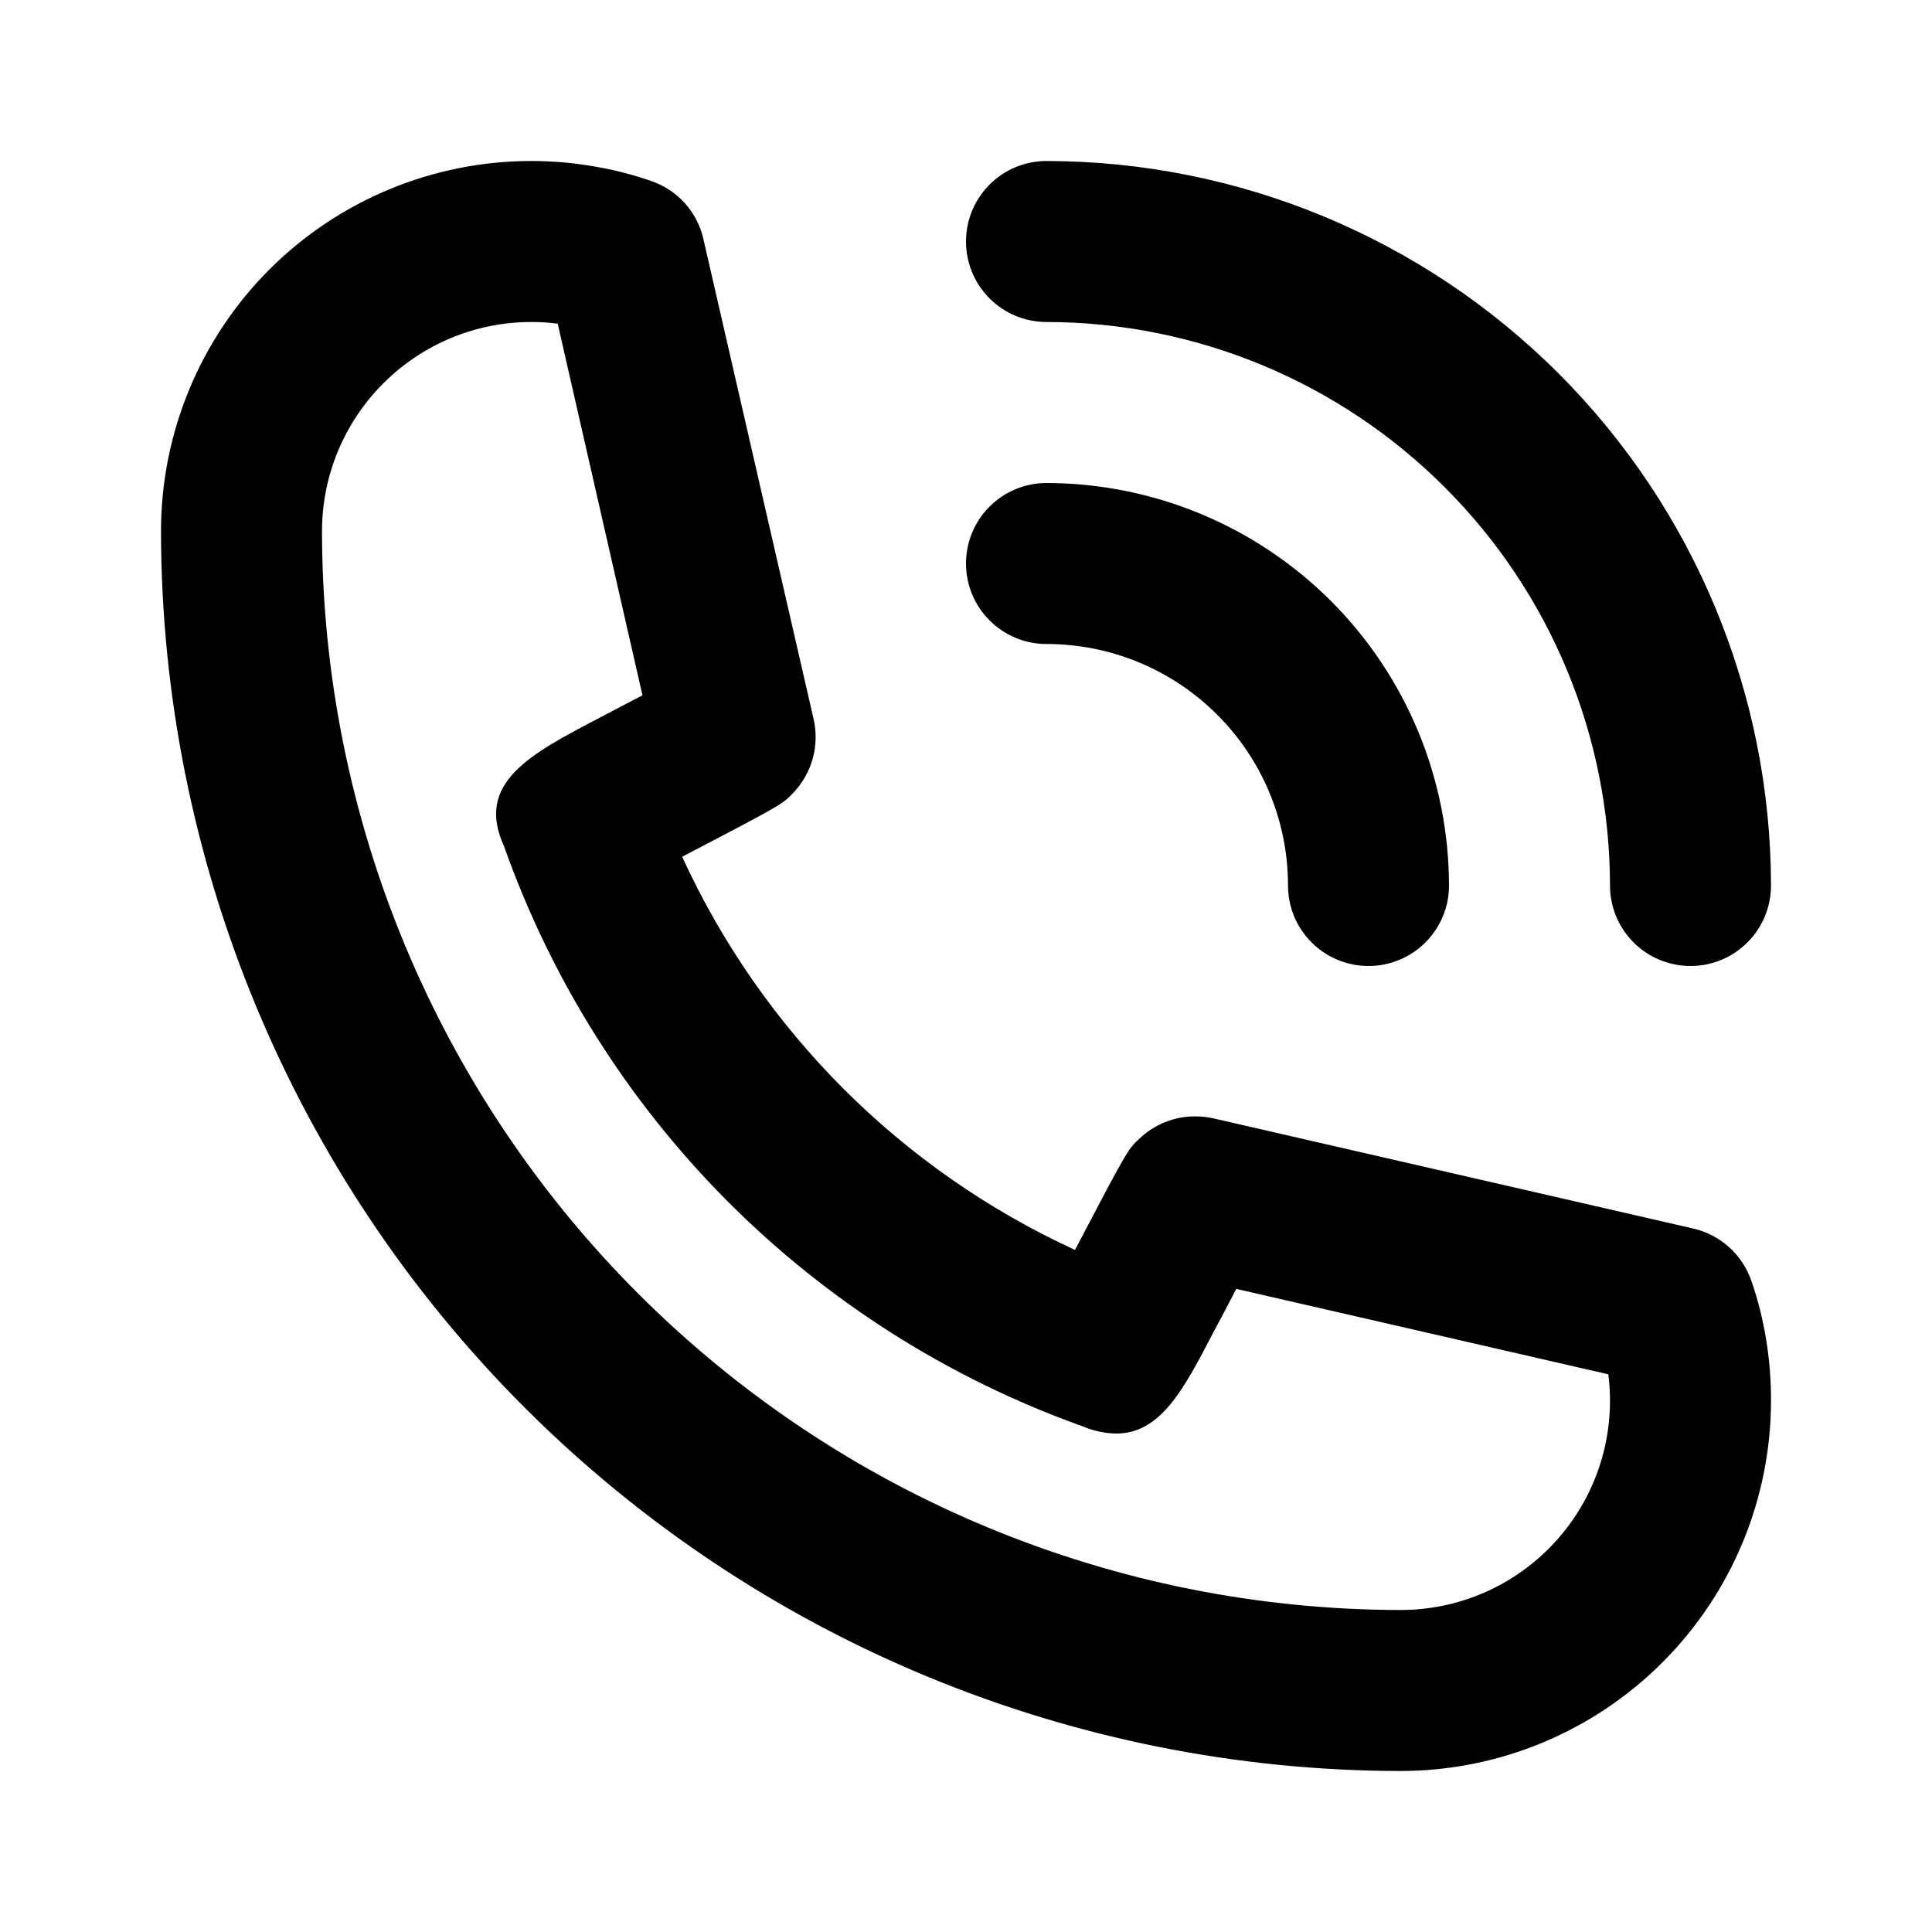
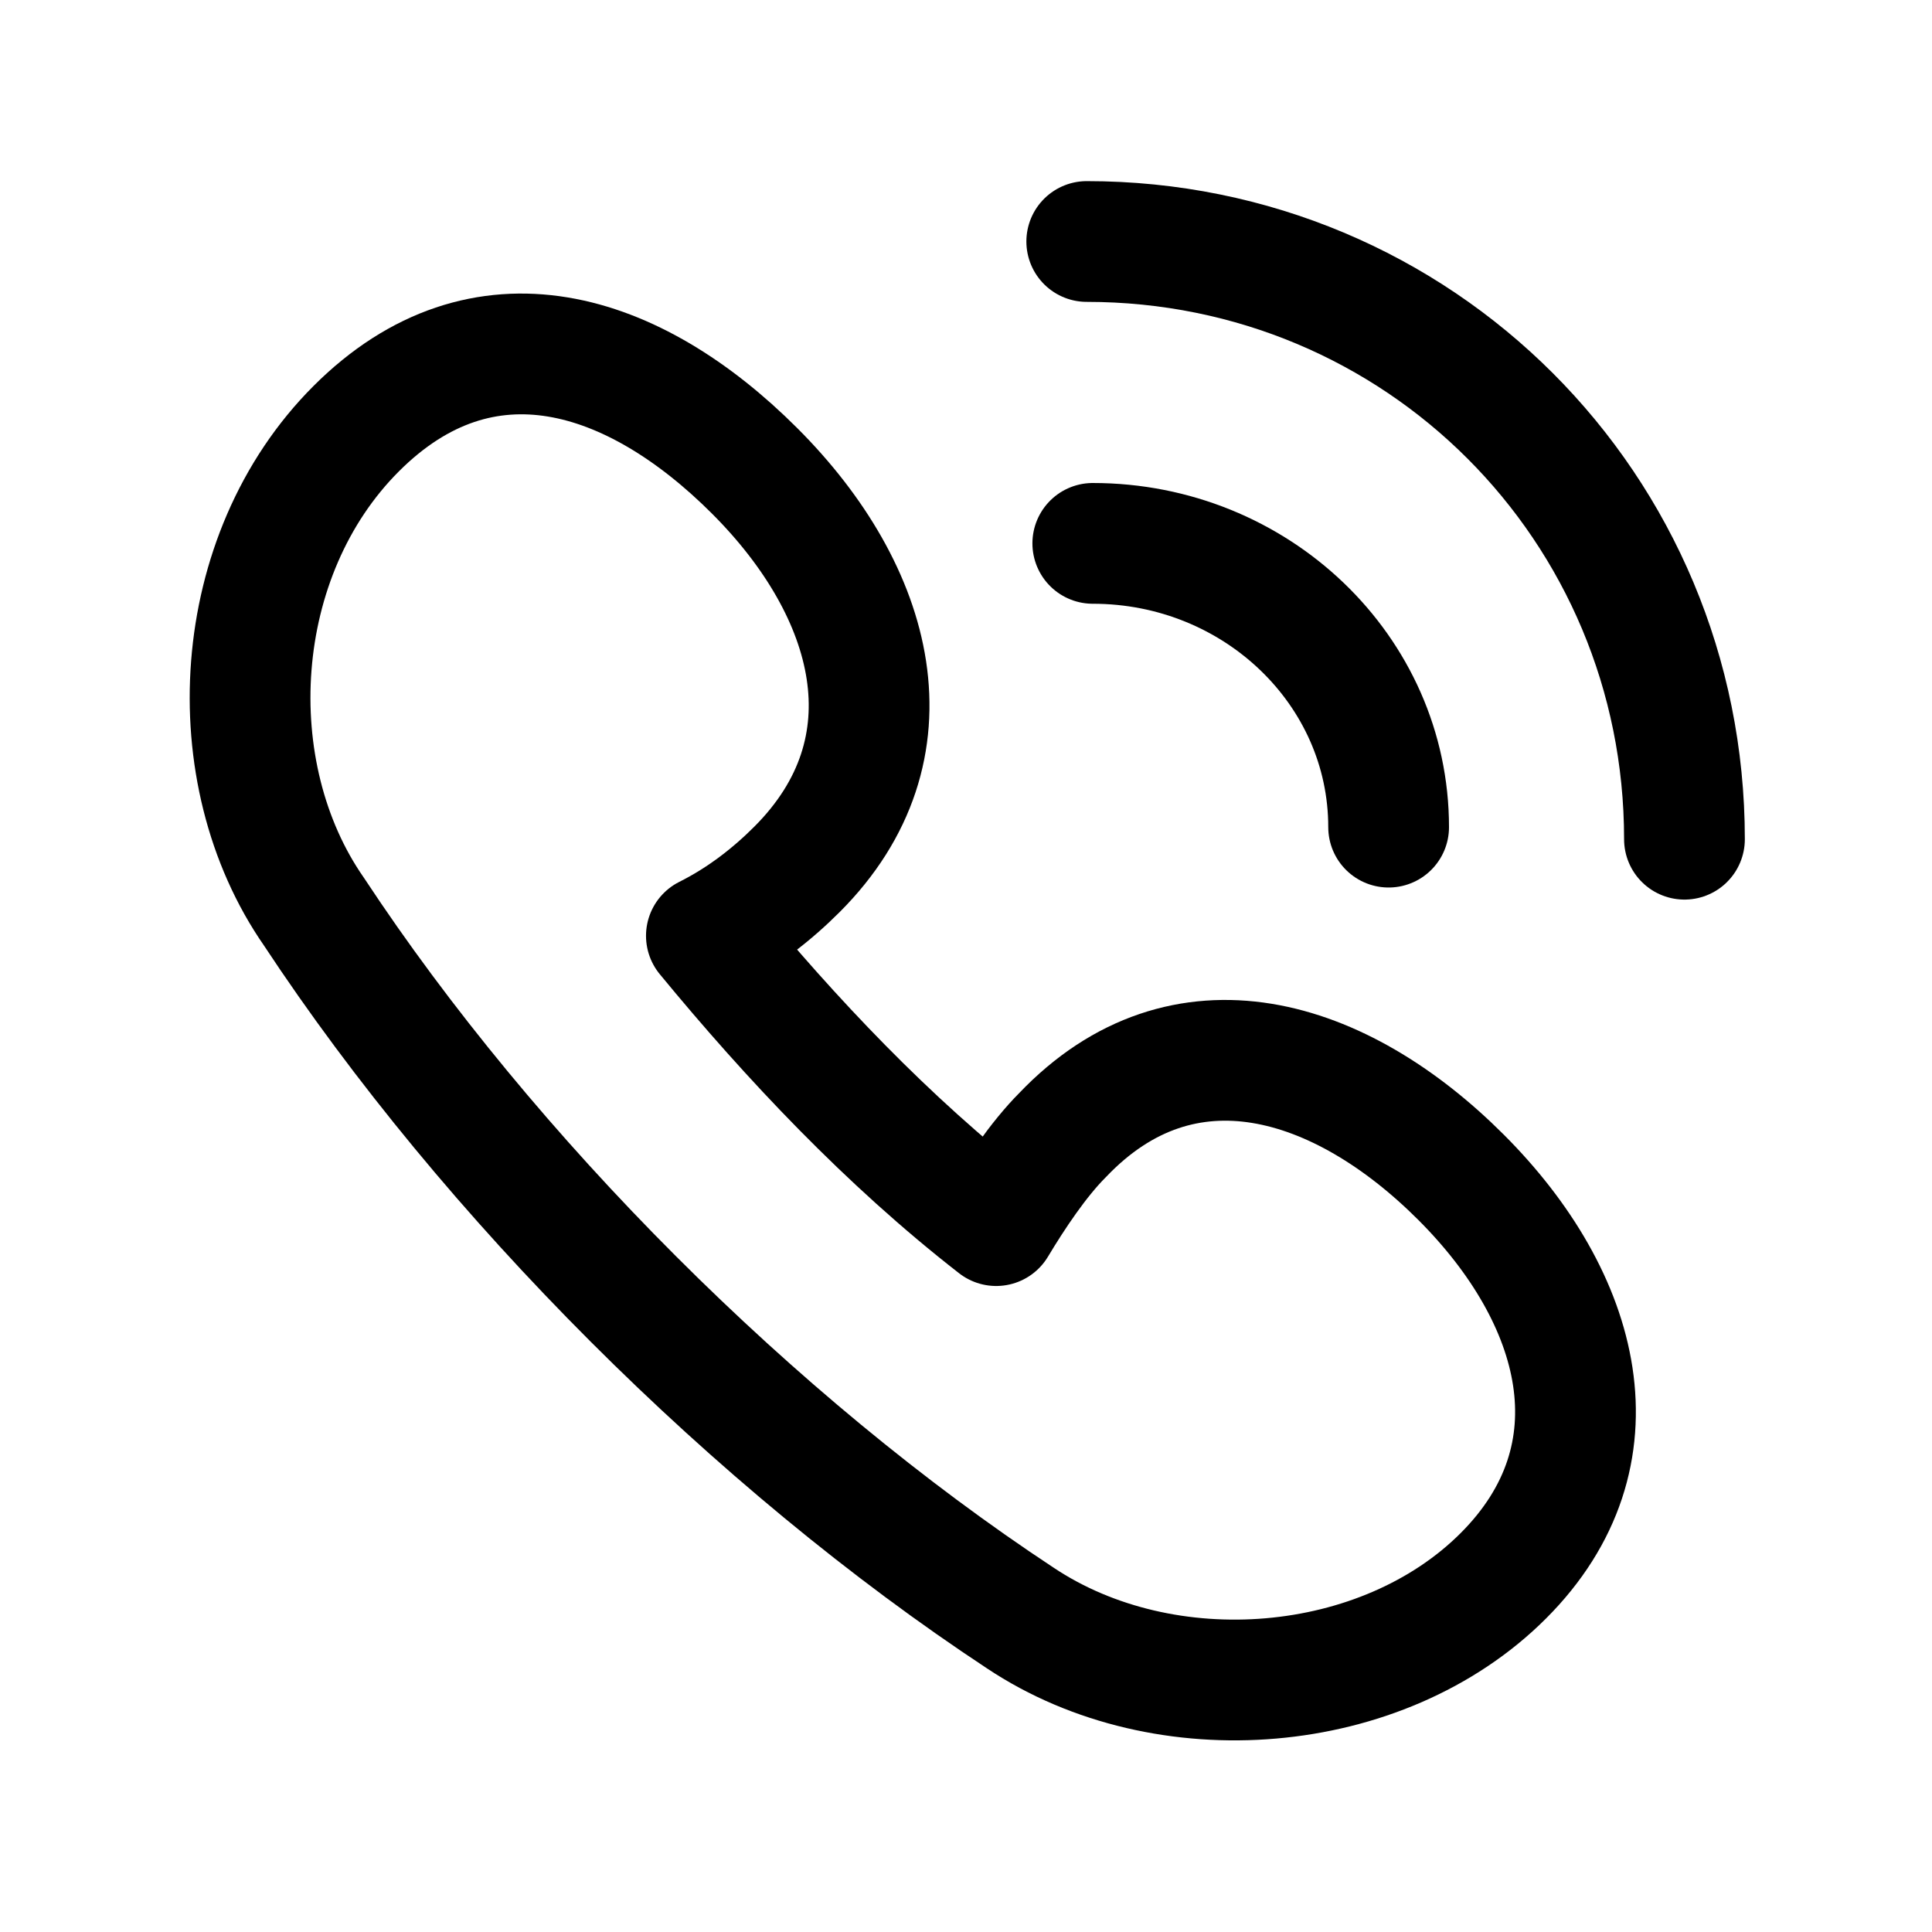
- <svg xmlns="http://www.w3.org/2000/svg" width="24" height="24" viewBox="0 0 24 24" fill="none">
-   <path d="M17.4 22C13.317 21.995 9.403 20.371 6.516 17.484C3.629 14.597 2.005 10.683 2 6.6C2 5.38 2.485 4.21 3.347 3.347C4.21 2.485 5.38 2 6.6 2C6.857 2 7.113 2.021 7.366 2.065C7.613 2.105 7.855 2.167 8.091 2.249C8.251 2.304 8.395 2.399 8.508 2.525C8.622 2.651 8.701 2.805 8.738 2.97L10.107 8.933C10.144 9.095 10.14 9.263 10.096 9.423C10.052 9.583 9.969 9.729 9.854 9.849C9.719 9.991 9.717 9.994 8.474 10.643C9.464 12.802 11.195 14.535 13.354 15.527C14.006 14.284 14.008 14.281 14.154 14.145C14.341 13.966 14.59 13.867 14.849 13.868C14.923 13.868 14.997 13.876 15.07 13.892L21.033 15.261C21.198 15.299 21.351 15.378 21.478 15.491C21.604 15.604 21.699 15.748 21.755 15.908C21.838 16.145 21.899 16.39 21.939 16.638C21.981 16.89 22.001 17.145 22 17.4C21.999 18.62 21.514 19.789 20.651 20.651C19.789 21.514 18.62 21.999 17.4 22ZM6.6 4C5.91 4 5.249 4.274 4.762 4.762C4.274 5.249 4 5.91 4 6.6C4.004 10.153 5.417 13.559 7.929 16.071C10.441 18.583 13.847 19.996 17.4 20C18.09 20 18.751 19.726 19.238 19.238C19.726 18.751 20 18.09 20 17.4C20 17.29 19.993 17.181 19.979 17.072L15.357 16.011L15.284 16.152C15.214 16.287 15.141 16.425 15.072 16.552L15.066 16.564C14.702 17.264 14.415 17.808 13.866 17.808C13.719 17.805 13.575 17.773 13.44 17.715C11.783 17.122 10.279 16.168 9.037 14.922C7.795 13.675 6.847 12.168 6.26 10.509C5.902 9.725 6.583 9.369 7.445 8.918L7.981 8.637L6.928 4.021C6.819 4.007 6.71 3.999 6.6 4V4ZM21 12C20.735 12 20.48 11.895 20.293 11.707C20.105 11.52 20 11.265 20 11C19.998 9.144 19.26 7.365 17.947 6.053C16.635 4.74 14.856 4.002 13 4C12.735 4 12.48 3.895 12.293 3.707C12.105 3.52 12 3.265 12 3C12 2.735 12.105 2.48 12.293 2.293C12.48 2.105 12.735 2 13 2C15.386 2.003 17.674 2.952 19.361 4.639C21.048 6.326 21.997 8.614 22 11C22 11.265 21.895 11.52 21.707 11.707C21.52 11.895 21.265 12 21 12ZM17 12C16.735 12 16.48 11.895 16.293 11.707C16.105 11.52 16 11.265 16 11C16 10.204 15.684 9.441 15.121 8.879C14.559 8.316 13.796 8 13 8C12.735 8 12.48 7.895 12.293 7.707C12.105 7.52 12 7.265 12 7C12 6.735 12.105 6.48 12.293 6.293C12.48 6.105 12.735 6 13 6C14.326 6.002 15.596 6.529 16.534 7.466C17.471 8.404 17.998 9.674 18 11C18 11.265 17.895 11.52 17.707 11.707C17.52 11.895 17.265 12 17 12Z" fill="black" />
+ <svg xmlns="http://www.w3.org/2000/svg" version="1.1" id="Icons" x="0px" y="0px" viewBox="0 0 32 32" style="enable-background:new 0 0 32 32;" xml:space="preserve">
+   <style type="text/css">
+ 	.st0{fill:none;stroke:#000000;stroke-width:2;stroke-miterlimit:10;}
+ 	.st1{fill:none;stroke:#000000;stroke-width:2;stroke-linejoin:round;stroke-miterlimit:10;}
+ 	.st2{fill:none;stroke:#000000;stroke-width:2;stroke-linecap:round;stroke-linejoin:round;stroke-miterlimit:10;}
+ 	.st3{fill:none;stroke:#000000;stroke-width:2;stroke-linecap:round;stroke-miterlimit:10;}
+ 	.st4{fill:none;stroke:#000000;stroke-width:2;stroke-linejoin:round;stroke-miterlimit:10;stroke-dasharray:3;}
+ </style>
+   <path class="st1" d="M17.6,18.8c-0.4,0.4-0.8,1-1.1,1.5c-1.8-1.4-3.4-3.1-4.8-4.8c0.6-0.3,1.1-0.7,1.5-1.1c2-2,1.3-4.6-0.7-6.6  S8,5,5.9,7.1s-2.3,5.7-0.7,8c2.9,4.4,7.3,8.8,11.7,11.7c2.4,1.6,6,1.3,8-0.7s1.3-4.6-0.7-6.6S19.6,16.7,17.6,18.8z" />
+   <path class="st2" d="M27.9,13.9c0-5.5-4.4-9.9-9.9-9.9" />
+   <path class="st2" d="M23,13.7c0-2.6-2.2-4.7-4.9-4.7" />
</svg>
